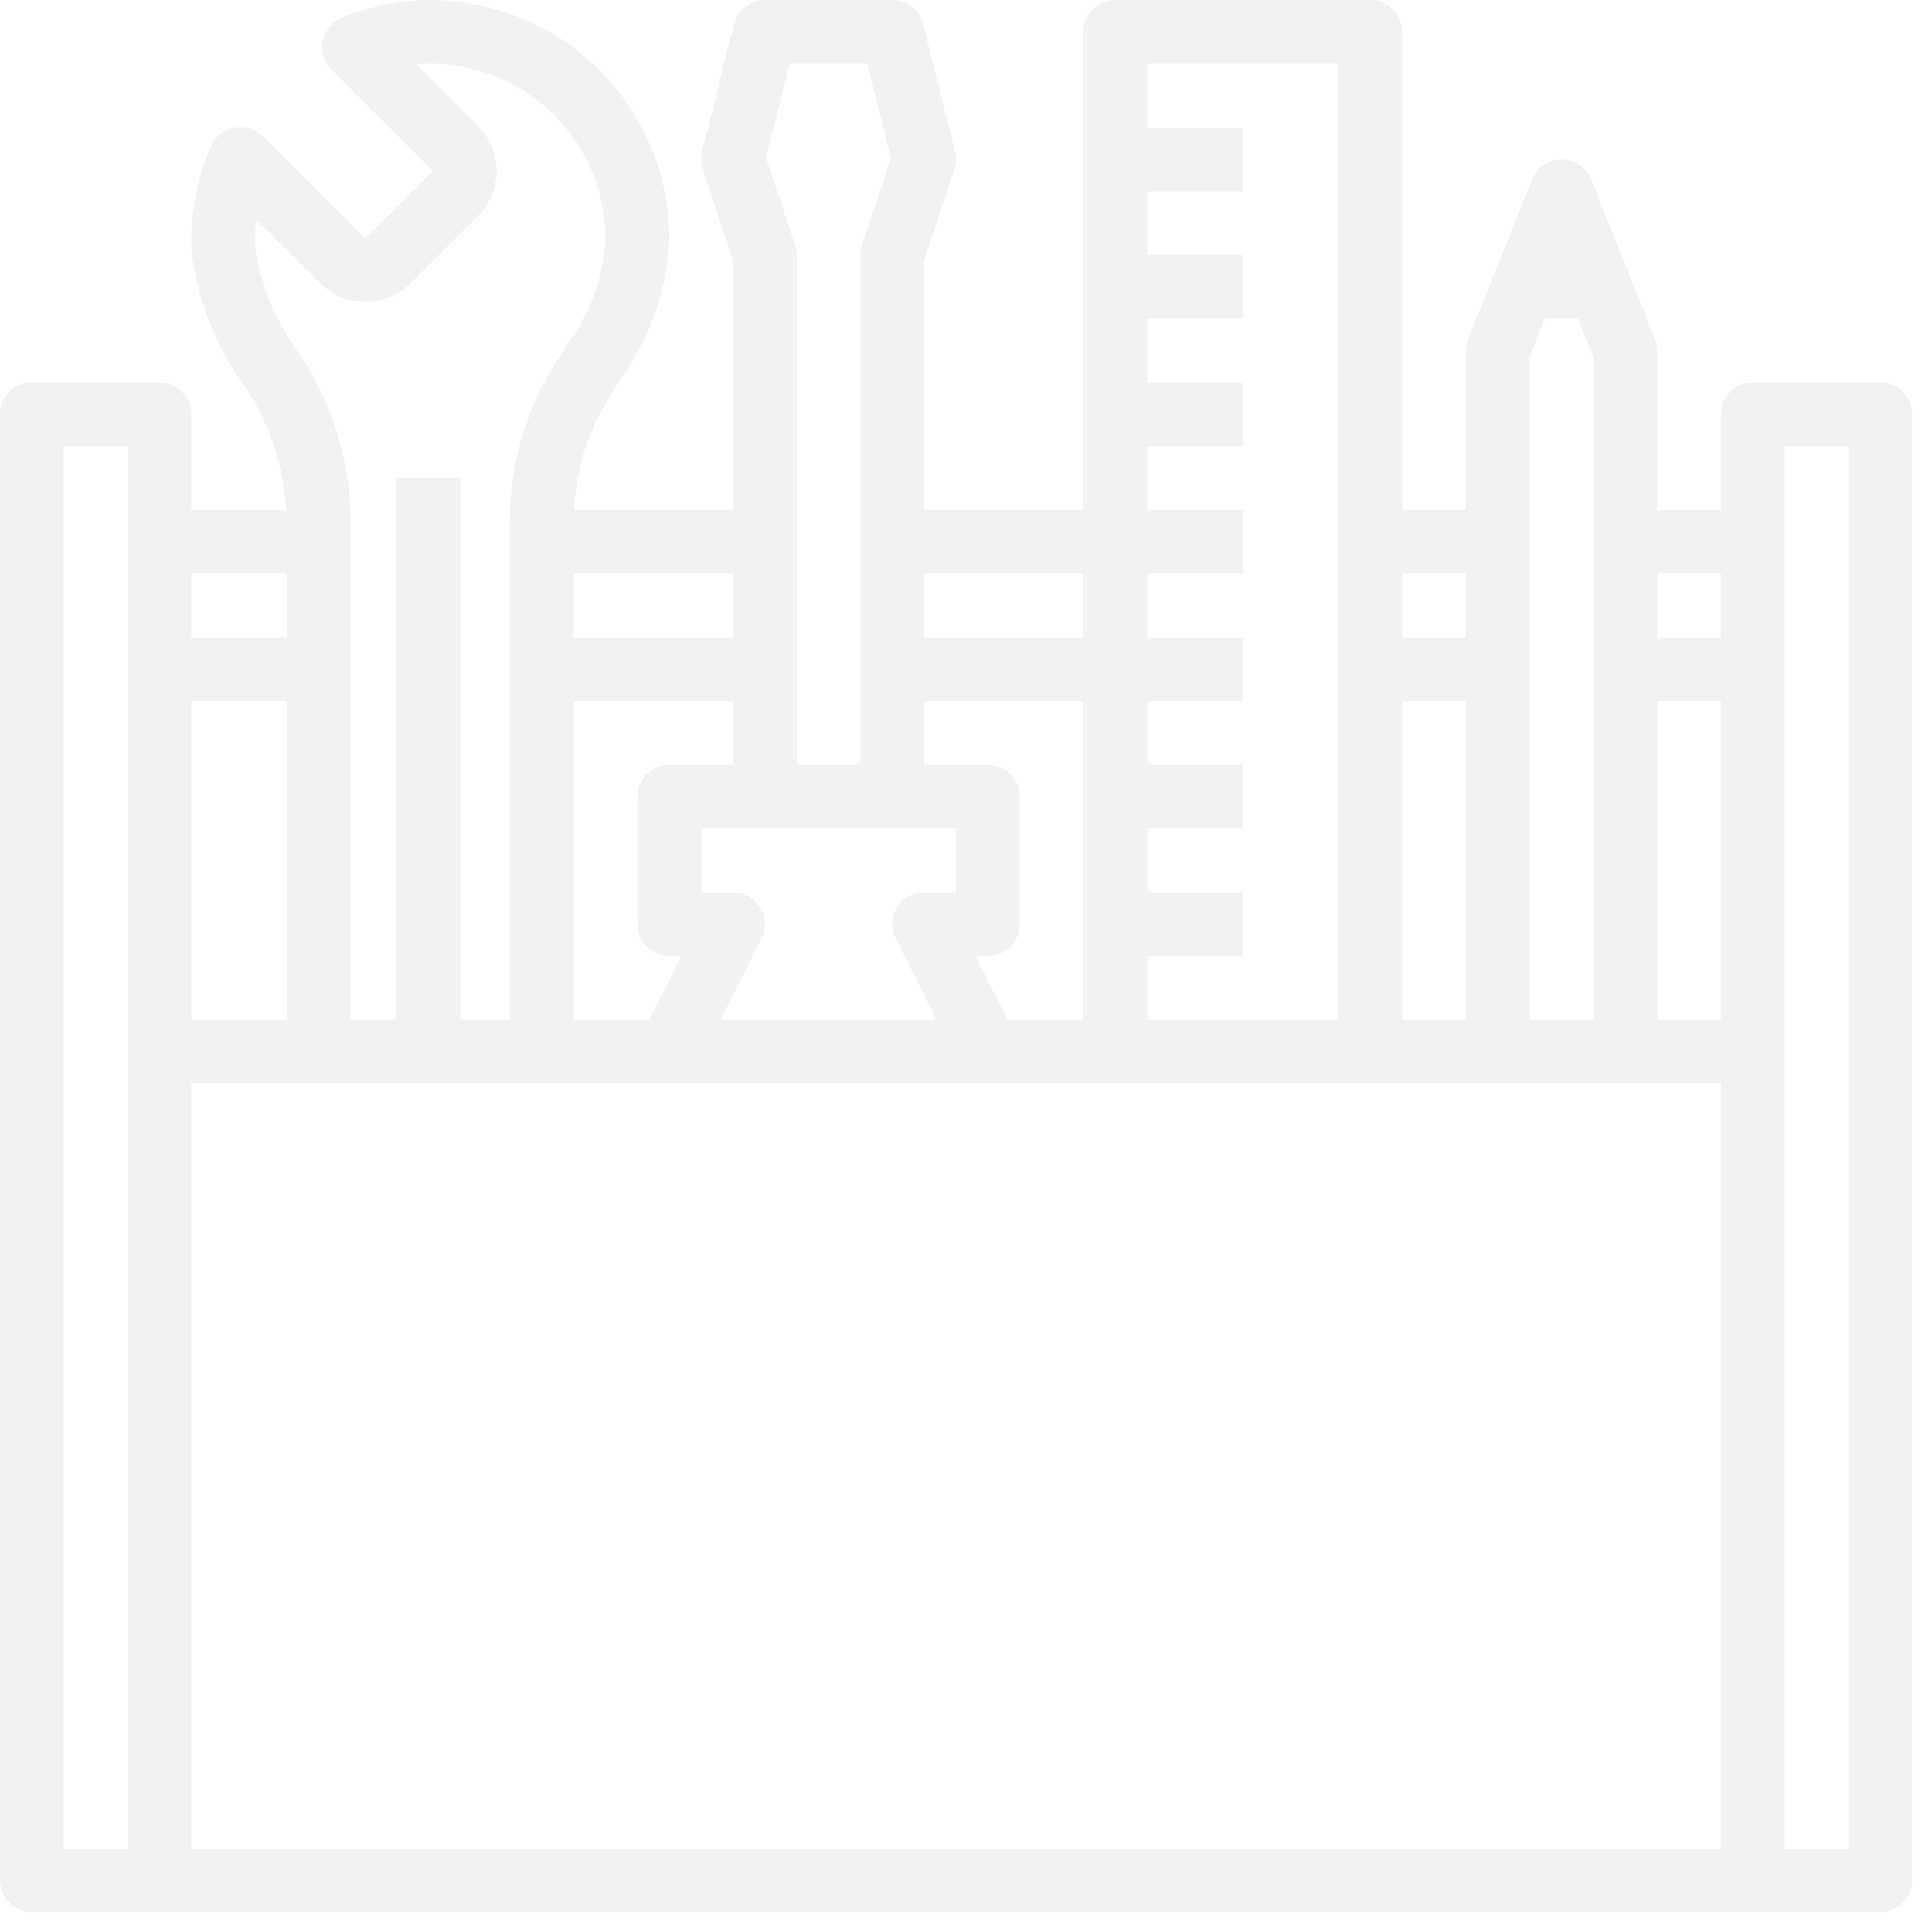
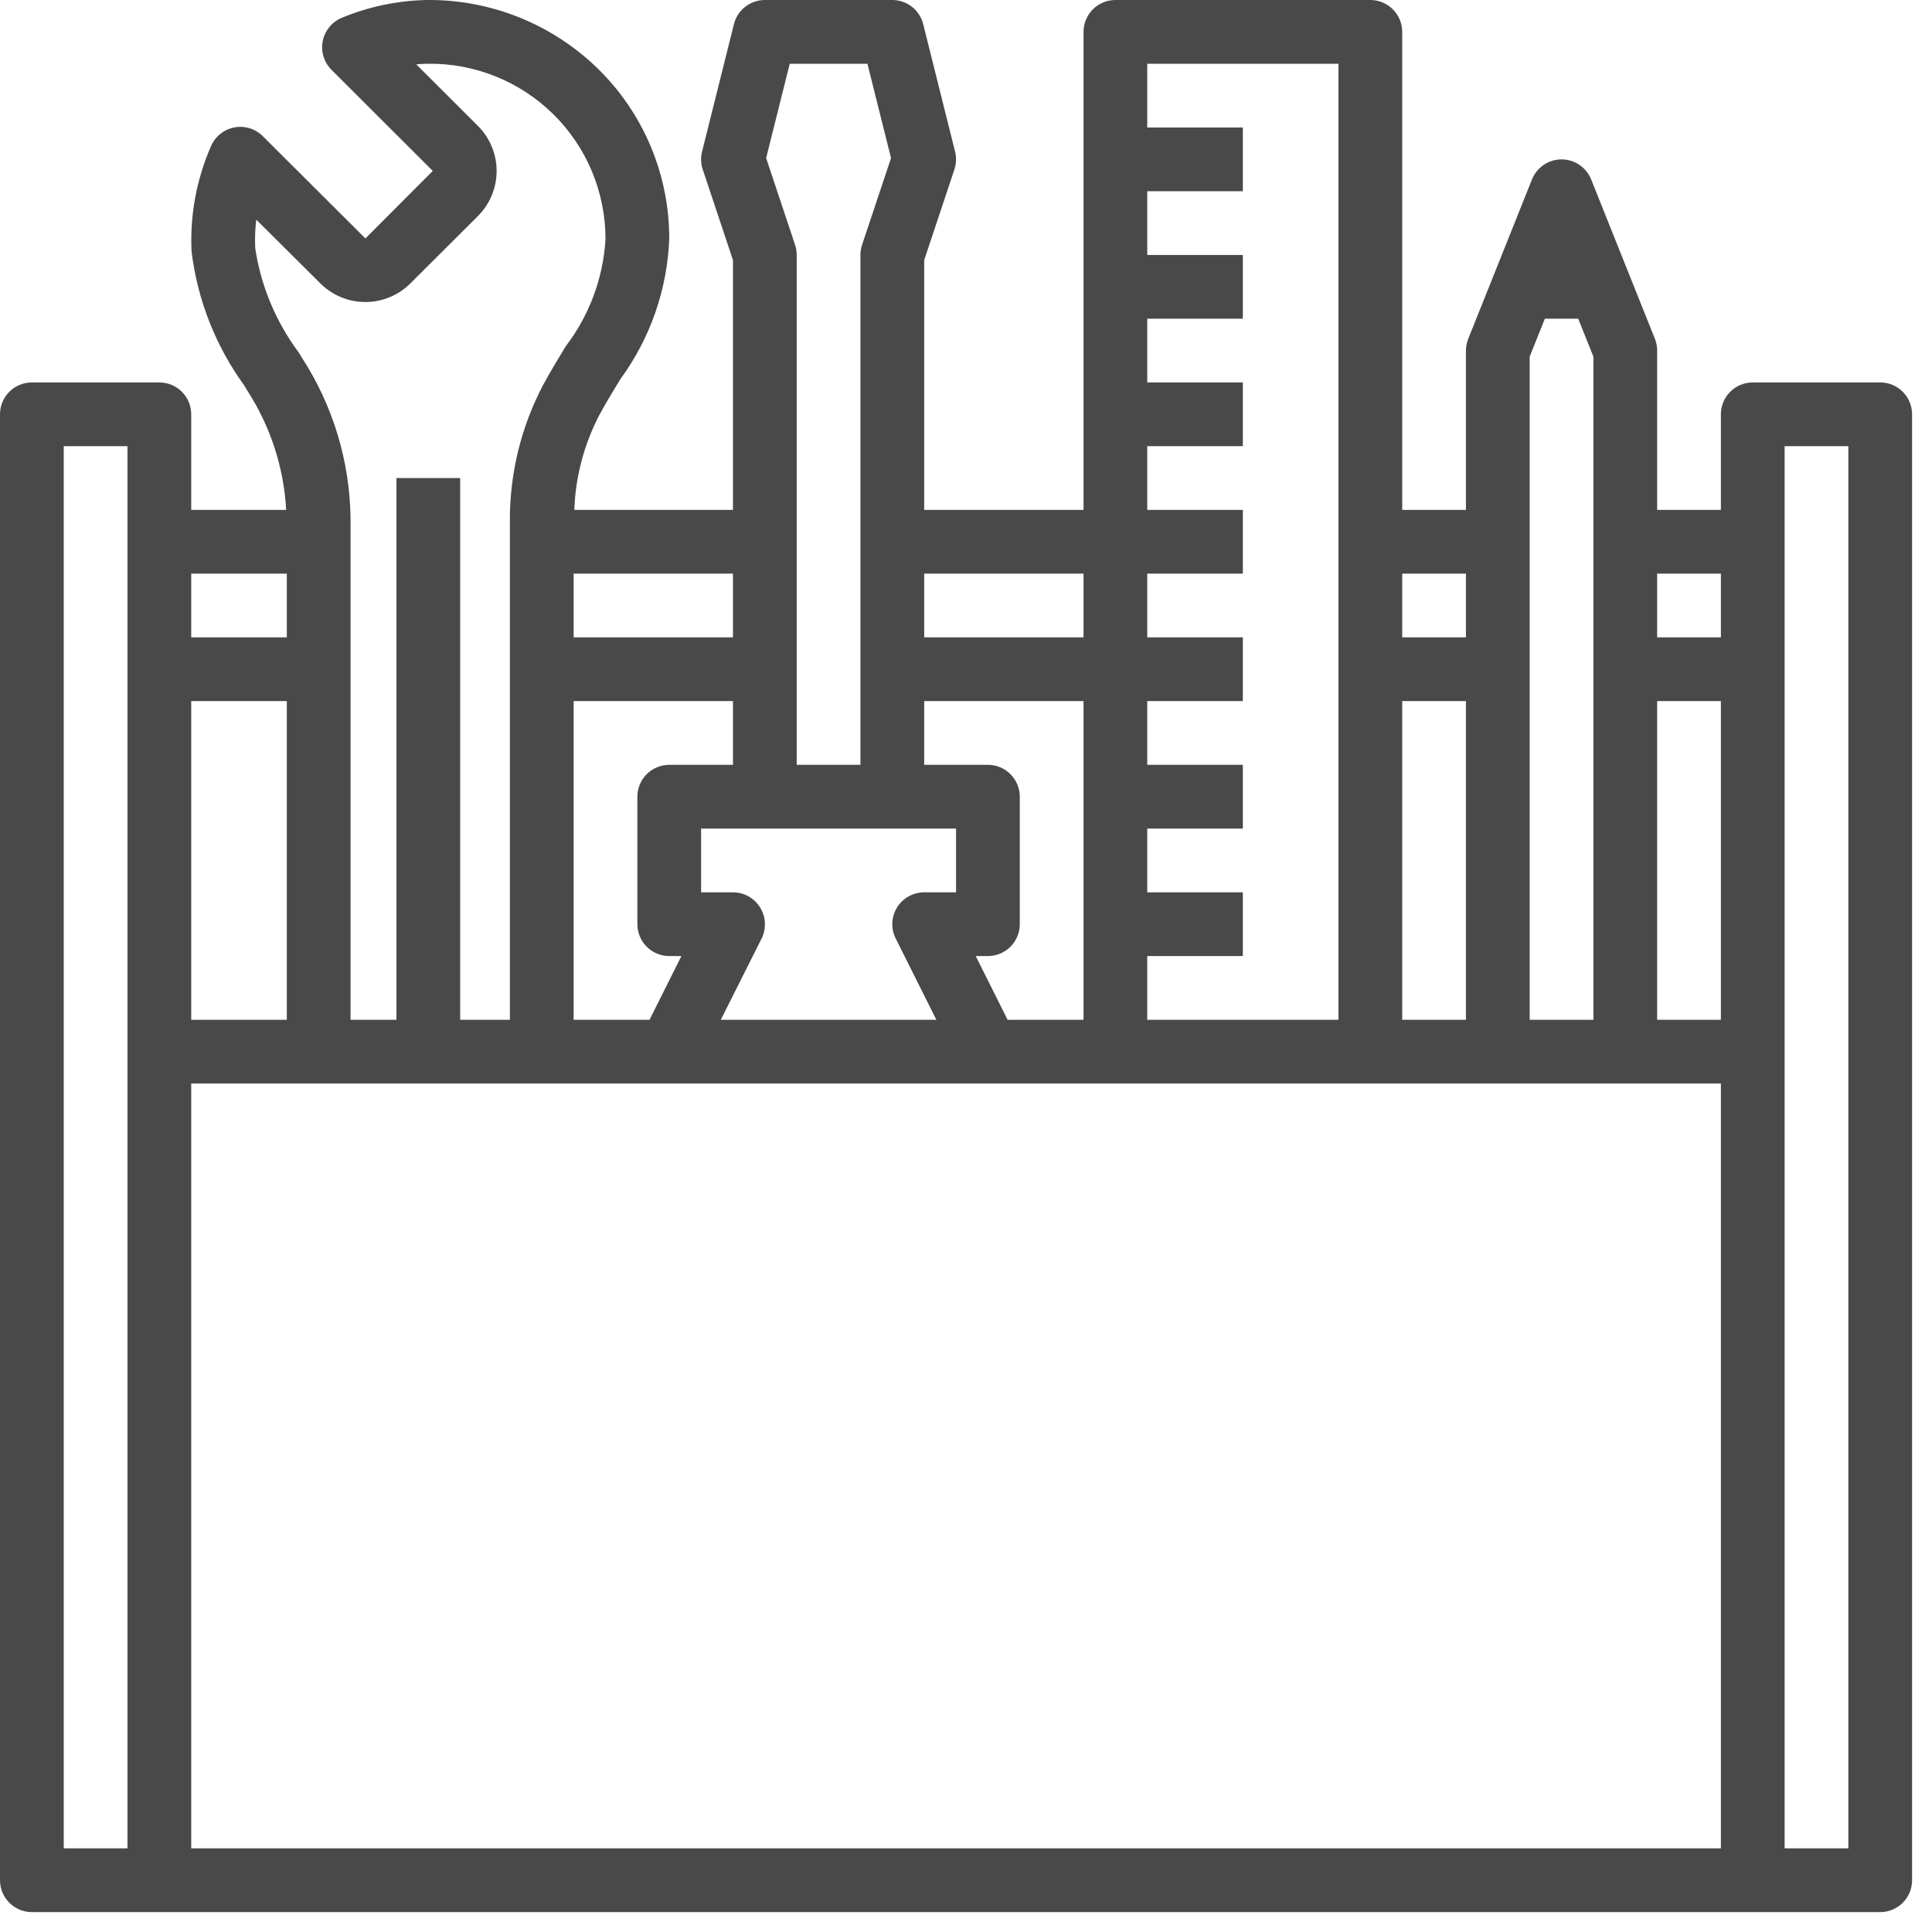
<svg xmlns="http://www.w3.org/2000/svg" width="81" height="81" viewBox="0 0 81 81" fill="none">
-   <path d="M78.829 16.034H73.485C73.13 16.034 72.791 16.174 72.54 16.425C72.29 16.675 72.149 17.015 72.149 17.37V21.378H69.477V14.697C69.477 14.528 69.445 14.359 69.382 14.202L68.313 11.53L66.71 7.521C66.61 7.274 66.439 7.062 66.218 6.912C65.997 6.763 65.736 6.683 65.47 6.683C65.203 6.683 64.942 6.763 64.721 6.912C64.5 7.062 64.329 7.274 64.23 7.521L62.627 11.53L61.558 14.202C61.494 14.359 61.461 14.527 61.46 14.697V21.378H58.788V1.337C58.788 0.982 58.647 0.642 58.397 0.392C58.146 0.141 57.806 0 57.452 0H46.763C46.409 0 46.069 0.141 45.818 0.392C45.568 0.642 45.427 0.982 45.427 1.337V21.378H38.747V10.906L40.014 7.103C40.094 6.862 40.104 6.604 40.043 6.358L38.706 1.013C38.634 0.724 38.468 0.467 38.233 0.284C37.998 0.1 37.709 0 37.41 0H32.066C31.768 0 31.479 0.1 31.244 0.284C31.009 0.467 30.842 0.724 30.77 1.013L29.434 6.358C29.372 6.604 29.382 6.862 29.462 7.103L30.73 10.906V21.378H24.078C24.127 19.997 24.483 18.643 25.119 17.416C25.407 16.882 25.71 16.386 26.003 15.905C27.259 14.192 27.974 12.143 28.058 10.021C28.062 8.693 27.8 7.377 27.287 6.151C26.775 4.926 26.022 3.815 25.073 2.885C23.159 1.013 20.581 -0.024 17.904 0C16.682 0.023 15.476 0.274 14.347 0.739C14.142 0.821 13.96 0.953 13.818 1.122C13.676 1.291 13.578 1.493 13.533 1.71C13.488 1.926 13.498 2.151 13.561 2.363C13.624 2.574 13.739 2.767 13.895 2.924L18.144 7.166L15.32 9.997L11.017 5.708C10.863 5.554 10.674 5.441 10.465 5.377C10.257 5.313 10.036 5.301 9.822 5.342C9.608 5.384 9.408 5.476 9.238 5.613C9.068 5.749 8.934 5.925 8.848 6.125C8.239 7.514 7.959 9.026 8.031 10.541C8.279 12.574 9.041 14.511 10.245 16.167L10.379 16.394C11.342 17.887 11.9 19.604 11.998 21.378H8.017V17.37C8.017 17.015 7.876 16.675 7.625 16.425C7.375 16.174 7.035 16.034 6.68 16.034H1.336C0.982 16.034 0.642 16.174 0.391 16.425C0.141 16.675 0 17.015 0 17.37V78.83C0 79.184 0.141 79.524 0.391 79.774C0.642 80.025 0.982 80.166 1.336 80.166H78.829C79.184 80.166 79.523 80.025 79.774 79.774C80.025 79.524 80.165 79.184 80.165 78.83V17.37C80.165 17.015 80.025 16.675 79.774 16.425C79.523 16.174 79.184 16.034 78.829 16.034ZM58.788 42.755V29.394H61.46V42.755H58.788ZM64.132 14.954L64.769 13.361H66.167L66.804 14.954V42.755H64.132V14.954ZM69.477 29.394H72.149V42.755H69.477V29.394ZM72.149 24.05V26.722H69.477V24.05H72.149ZM61.46 24.05V26.722H58.788V24.05H61.46ZM56.116 2.673V42.755H48.099V40.083H52.107V37.411H48.099V34.739H52.107V32.066H48.099V29.394H52.107V26.722H48.099V24.05H52.107V21.378H48.099V18.706H52.107V16.034H48.099V13.361H52.107V10.689H48.099V8.017H52.107V5.345H48.099V2.673H56.116ZM42.244 42.755L40.908 40.083H41.419C41.773 40.083 42.113 39.942 42.364 39.692C42.614 39.441 42.755 39.101 42.755 38.747V33.403C42.755 33.048 42.614 32.708 42.364 32.458C42.113 32.207 41.773 32.066 41.419 32.066H38.747V29.394H45.427V42.755H42.244ZM24.05 29.394H30.73V32.066H28.058C27.703 32.066 27.364 32.207 27.113 32.458C26.863 32.708 26.722 33.048 26.722 33.403V38.747C26.722 39.101 26.863 39.441 27.113 39.692C27.364 39.942 27.703 40.083 28.058 40.083H28.568L27.232 42.755H24.05V29.394ZM31.867 38.045C31.747 37.852 31.58 37.691 31.381 37.58C31.182 37.469 30.958 37.411 30.73 37.411H29.394V34.739H40.083V37.411H38.747C38.519 37.411 38.295 37.469 38.096 37.58C37.897 37.691 37.73 37.85 37.61 38.044C37.49 38.238 37.422 38.459 37.411 38.687C37.401 38.914 37.449 39.141 37.551 39.344L39.257 42.755H30.22L31.933 39.344C32.033 39.14 32.08 38.914 32.068 38.686C32.057 38.459 31.988 38.239 31.867 38.045ZM45.427 24.05V26.722H38.747V24.05H45.427ZM33.11 2.673H36.367L37.356 6.627L36.142 10.267C36.097 10.403 36.074 10.546 36.074 10.689V32.066H33.402V10.689C33.402 10.546 33.379 10.403 33.334 10.267L32.121 6.627L33.11 2.673ZM30.73 26.722H24.05V24.05H30.73V26.722ZM10.745 9.21L13.432 11.882C13.933 12.382 14.611 12.662 15.318 12.662C16.026 12.662 16.704 12.382 17.205 11.882L20.041 9.055C20.541 8.554 20.821 7.876 20.821 7.169C20.821 6.461 20.541 5.783 20.041 5.282L17.452 2.698C17.614 2.683 17.775 2.674 17.936 2.673C18.909 2.659 19.876 2.839 20.779 3.203C21.682 3.566 22.504 4.105 23.198 4.789C23.891 5.472 24.441 6.287 24.817 7.185C25.192 8.084 25.386 9.047 25.386 10.021C25.291 11.651 24.712 13.216 23.721 14.514C23.406 15.033 23.08 15.567 22.764 16.151C21.842 17.911 21.365 19.871 21.377 21.859V42.755H19.293V20.042H16.621V42.755H14.697V21.725C14.666 19.343 13.964 17.017 12.67 15.017L12.526 14.779C11.567 13.495 10.94 11.994 10.701 10.41C10.681 10.009 10.695 9.608 10.745 9.21ZM8.017 29.394H12.025V42.755H8.017V29.394ZM12.025 24.05V26.722H8.017V24.05H12.025ZM2.672 18.706H5.344V77.493H2.672V18.706ZM8.017 45.427H72.149V77.493H8.017V45.427ZM77.493 77.493H74.821V18.706H77.493V77.493Z" fill="#DFDFDF" fill-opacity="0.4" />
+   <path d="M78.829 16.034H73.485C73.13 16.034 72.791 16.174 72.54 16.425C72.29 16.675 72.149 17.015 72.149 17.37V21.378H69.477V14.697C69.477 14.528 69.445 14.359 69.382 14.202L68.313 11.53L66.71 7.521C66.61 7.274 66.439 7.062 66.218 6.912C65.997 6.763 65.736 6.683 65.47 6.683C65.203 6.683 64.942 6.763 64.721 6.912C64.5 7.062 64.329 7.274 64.23 7.521L62.627 11.53L61.558 14.202C61.494 14.359 61.461 14.527 61.46 14.697V21.378H58.788V1.337C58.788 0.982 58.647 0.642 58.397 0.392C58.146 0.141 57.806 0 57.452 0H46.763C46.409 0 46.069 0.141 45.818 0.392C45.568 0.642 45.427 0.982 45.427 1.337V21.378H38.747V10.906L40.014 7.103C40.094 6.862 40.104 6.604 40.043 6.358L38.706 1.013C38.634 0.724 38.468 0.467 38.233 0.284C37.998 0.1 37.709 0 37.41 0H32.066C31.768 0 31.479 0.1 31.244 0.284C31.009 0.467 30.842 0.724 30.77 1.013L29.434 6.358C29.372 6.604 29.382 6.862 29.462 7.103L30.73 10.906V21.378H24.078C24.127 19.997 24.483 18.643 25.119 17.416C25.407 16.882 25.71 16.386 26.003 15.905C27.259 14.192 27.974 12.143 28.058 10.021C28.062 8.693 27.8 7.377 27.287 6.151C26.775 4.926 26.022 3.815 25.073 2.885C23.159 1.013 20.581 -0.024 17.904 0C16.682 0.023 15.476 0.274 14.347 0.739C14.142 0.821 13.96 0.953 13.818 1.122C13.676 1.291 13.578 1.493 13.533 1.71C13.488 1.926 13.498 2.151 13.561 2.363C13.624 2.574 13.739 2.767 13.895 2.924L18.144 7.166L15.32 9.997L11.017 5.708C10.863 5.554 10.674 5.441 10.465 5.377C10.257 5.313 10.036 5.301 9.822 5.342C9.608 5.384 9.408 5.476 9.238 5.613C9.068 5.749 8.934 5.925 8.848 6.125C8.239 7.514 7.959 9.026 8.031 10.541C8.279 12.574 9.041 14.511 10.245 16.167L10.379 16.394C11.342 17.887 11.9 19.604 11.998 21.378H8.017V17.37C8.017 17.015 7.876 16.675 7.625 16.425C7.375 16.174 7.035 16.034 6.68 16.034H1.336C0.982 16.034 0.642 16.174 0.391 16.425C0.141 16.675 0 17.015 0 17.37V78.83C0 79.184 0.141 79.524 0.391 79.774C0.642 80.025 0.982 80.166 1.336 80.166H78.829C79.184 80.166 79.523 80.025 79.774 79.774C80.025 79.524 80.165 79.184 80.165 78.83V17.37C80.165 17.015 80.025 16.675 79.774 16.425C79.523 16.174 79.184 16.034 78.829 16.034ZM58.788 42.755V29.394H61.46V42.755H58.788ZM64.132 14.954L64.769 13.361H66.167L66.804 14.954V42.755H64.132V14.954ZM69.477 29.394H72.149V42.755H69.477V29.394ZM72.149 24.05V26.722H69.477V24.05H72.149ZM61.46 24.05V26.722H58.788V24.05H61.46ZM56.116 2.673V42.755H48.099V40.083H52.107V37.411H48.099V34.739H52.107V32.066H48.099V29.394H52.107V26.722H48.099V24.05H52.107V21.378H48.099V18.706H52.107V16.034H48.099V13.361H52.107V10.689H48.099V8.017H52.107V5.345H48.099V2.673H56.116ZM42.244 42.755L40.908 40.083H41.419C41.773 40.083 42.113 39.942 42.364 39.692C42.614 39.441 42.755 39.101 42.755 38.747V33.403C42.755 33.048 42.614 32.708 42.364 32.458C42.113 32.207 41.773 32.066 41.419 32.066H38.747V29.394H45.427V42.755H42.244ZM24.05 29.394H30.73V32.066H28.058C27.703 32.066 27.364 32.207 27.113 32.458C26.863 32.708 26.722 33.048 26.722 33.403V38.747C26.722 39.101 26.863 39.441 27.113 39.692C27.364 39.942 27.703 40.083 28.058 40.083H28.568L27.232 42.755H24.05V29.394ZM31.867 38.045C31.747 37.852 31.58 37.691 31.381 37.58C31.182 37.469 30.958 37.411 30.73 37.411H29.394V34.739H40.083V37.411H38.747C38.519 37.411 38.295 37.469 38.096 37.58C37.897 37.691 37.73 37.85 37.61 38.044C37.49 38.238 37.422 38.459 37.411 38.687C37.401 38.914 37.449 39.141 37.551 39.344L39.257 42.755H30.22L31.933 39.344C32.033 39.14 32.08 38.914 32.068 38.686C32.057 38.459 31.988 38.239 31.867 38.045ZM45.427 24.05V26.722H38.747V24.05H45.427ZM33.11 2.673H36.367L37.356 6.627L36.142 10.267C36.097 10.403 36.074 10.546 36.074 10.689V32.066H33.402V10.689C33.402 10.546 33.379 10.403 33.334 10.267L32.121 6.627L33.11 2.673ZM30.73 26.722H24.05V24.05H30.73V26.722ZM10.745 9.21L13.432 11.882C13.933 12.382 14.611 12.662 15.318 12.662C16.026 12.662 16.704 12.382 17.205 11.882L20.041 9.055C20.541 8.554 20.821 7.876 20.821 7.169C20.821 6.461 20.541 5.783 20.041 5.282L17.452 2.698C17.614 2.683 17.775 2.674 17.936 2.673C18.909 2.659 19.876 2.839 20.779 3.203C21.682 3.566 22.504 4.105 23.198 4.789C23.891 5.472 24.441 6.287 24.817 7.185C25.192 8.084 25.386 9.047 25.386 10.021C25.291 11.651 24.712 13.216 23.721 14.514C23.406 15.033 23.08 15.567 22.764 16.151C21.842 17.911 21.365 19.871 21.377 21.859V42.755H19.293V20.042H16.621V42.755H14.697V21.725C14.666 19.343 13.964 17.017 12.67 15.017L12.526 14.779C11.567 13.495 10.94 11.994 10.701 10.41C10.681 10.009 10.695 9.608 10.745 9.21ZM8.017 29.394H12.025V42.755H8.017V29.394ZM12.025 24.05V26.722H8.017V24.05H12.025ZM2.672 18.706H5.344V77.493H2.672V18.706ZM8.017 45.427H72.149V77.493H8.017V45.427ZM77.493 77.493H74.821V18.706H77.493V77.493Z" fill="#494949" />
</svg>
